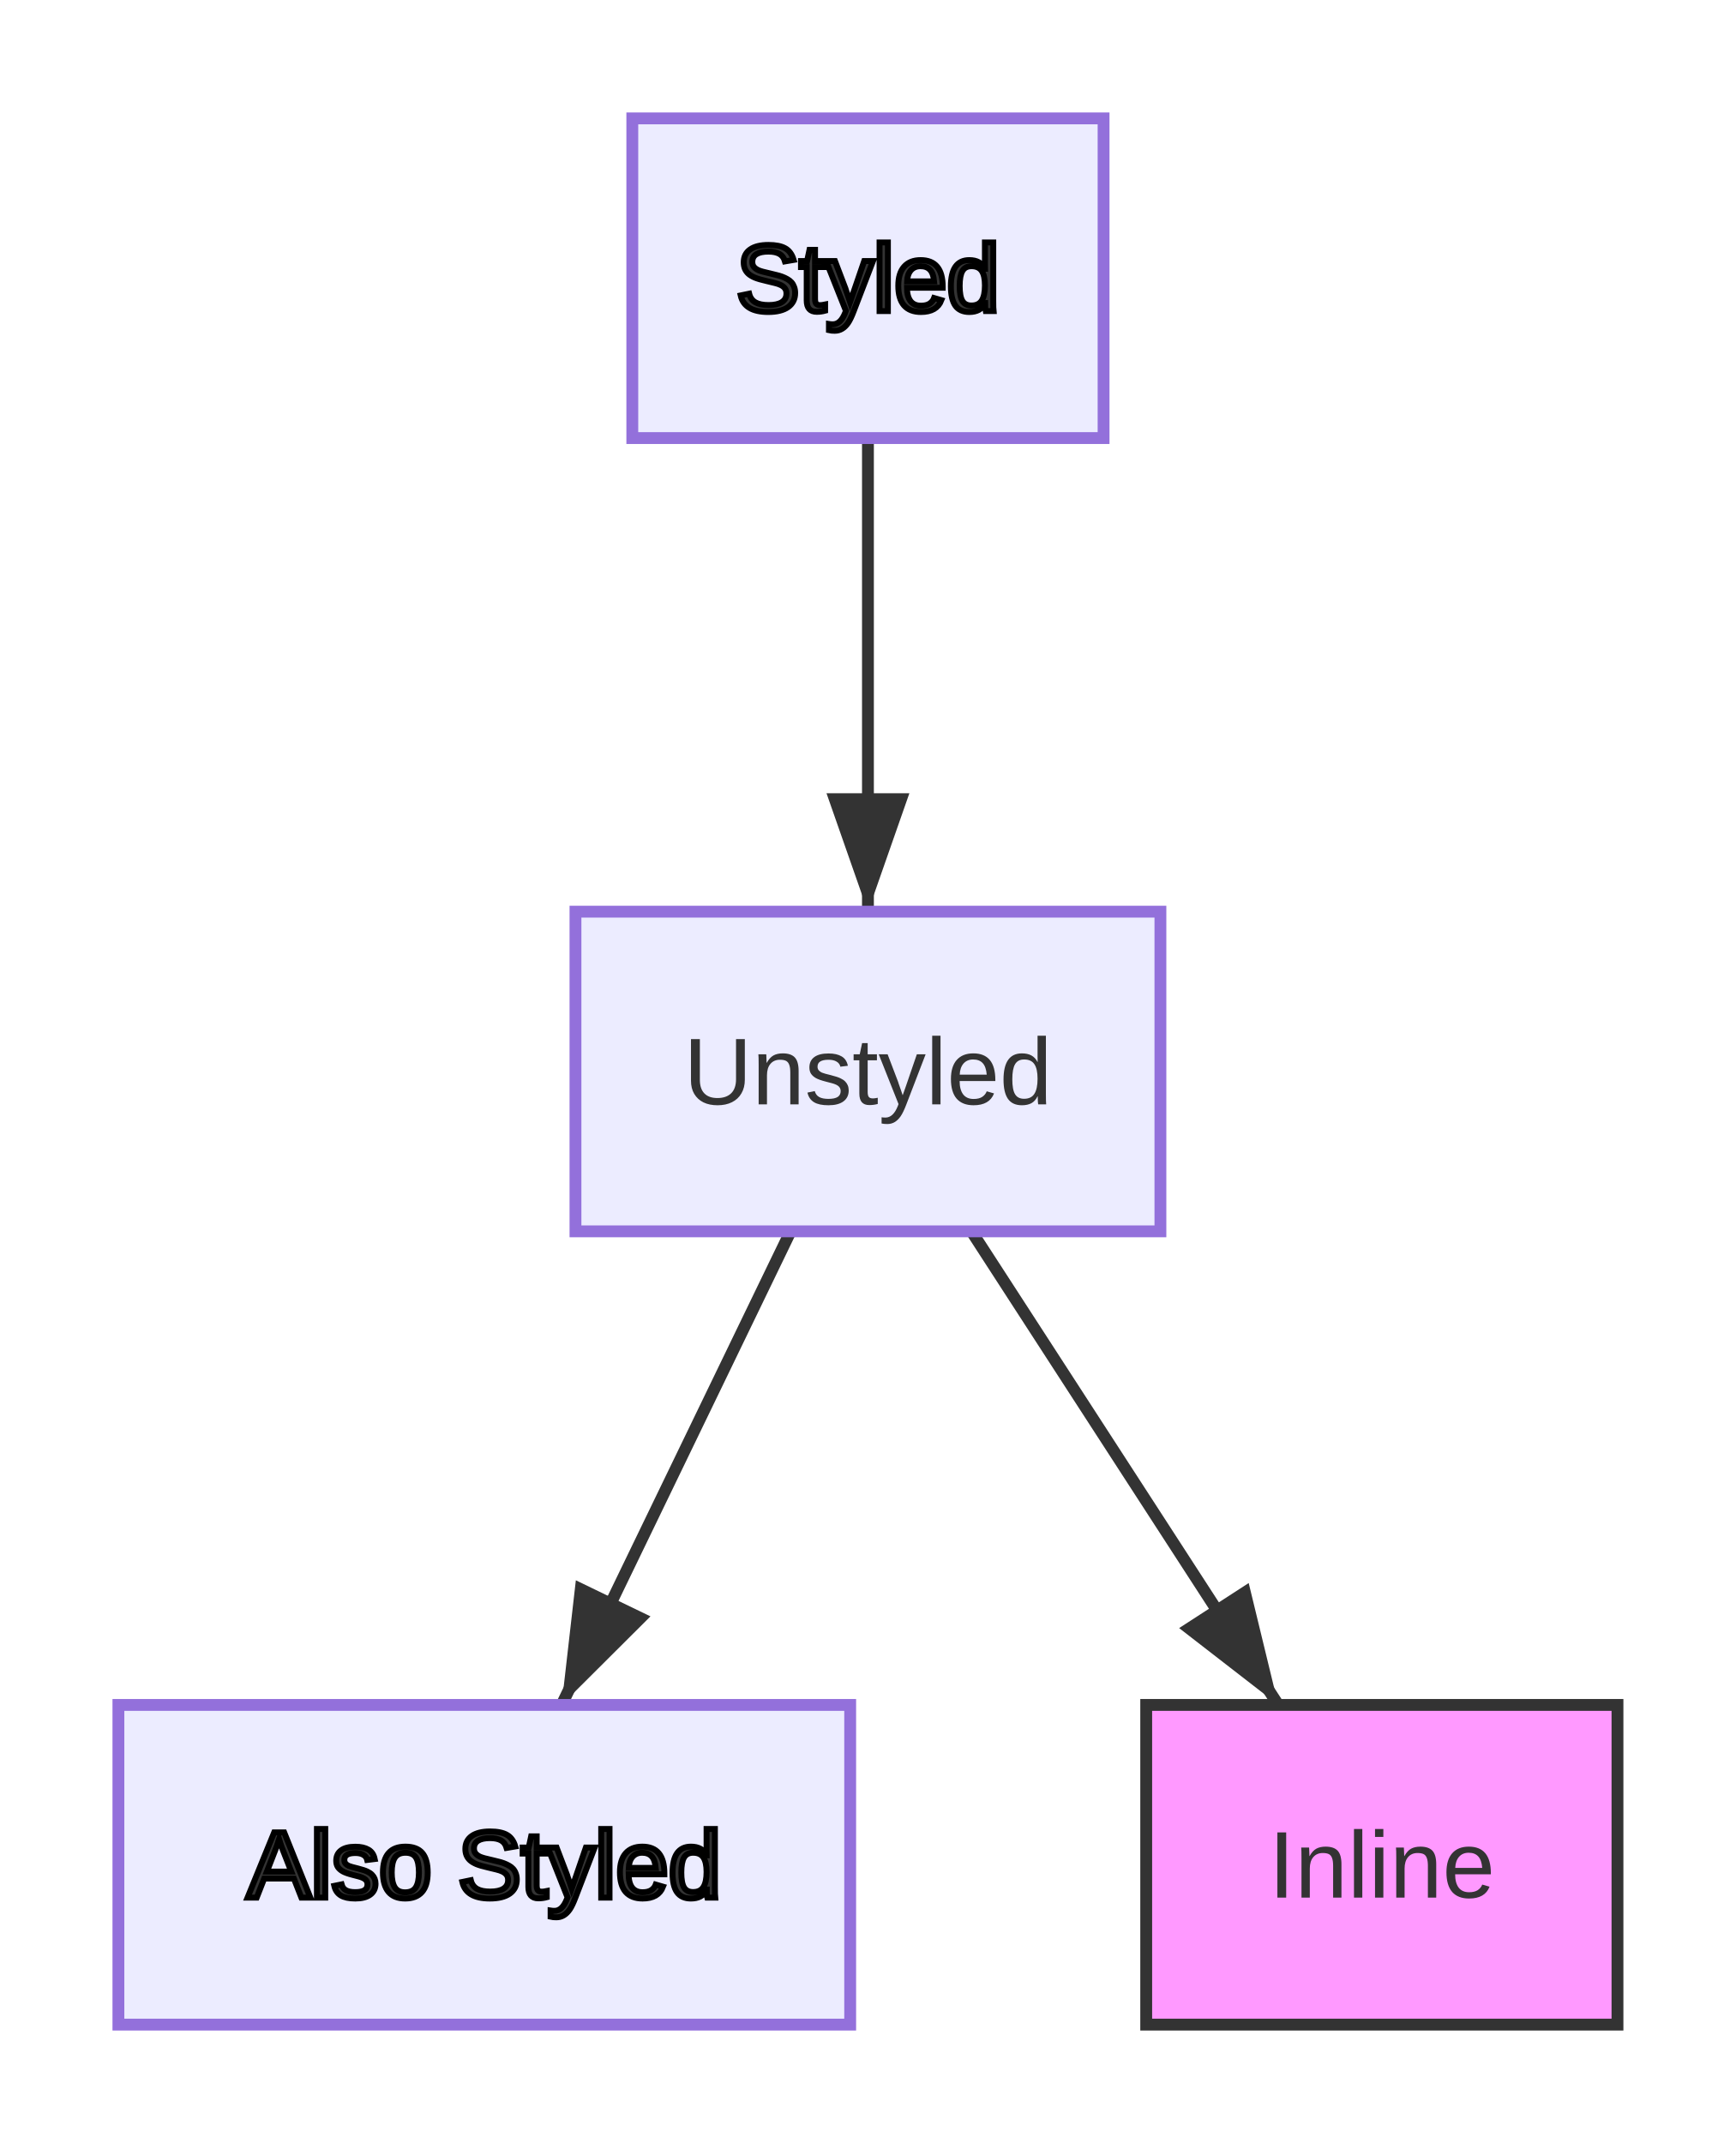
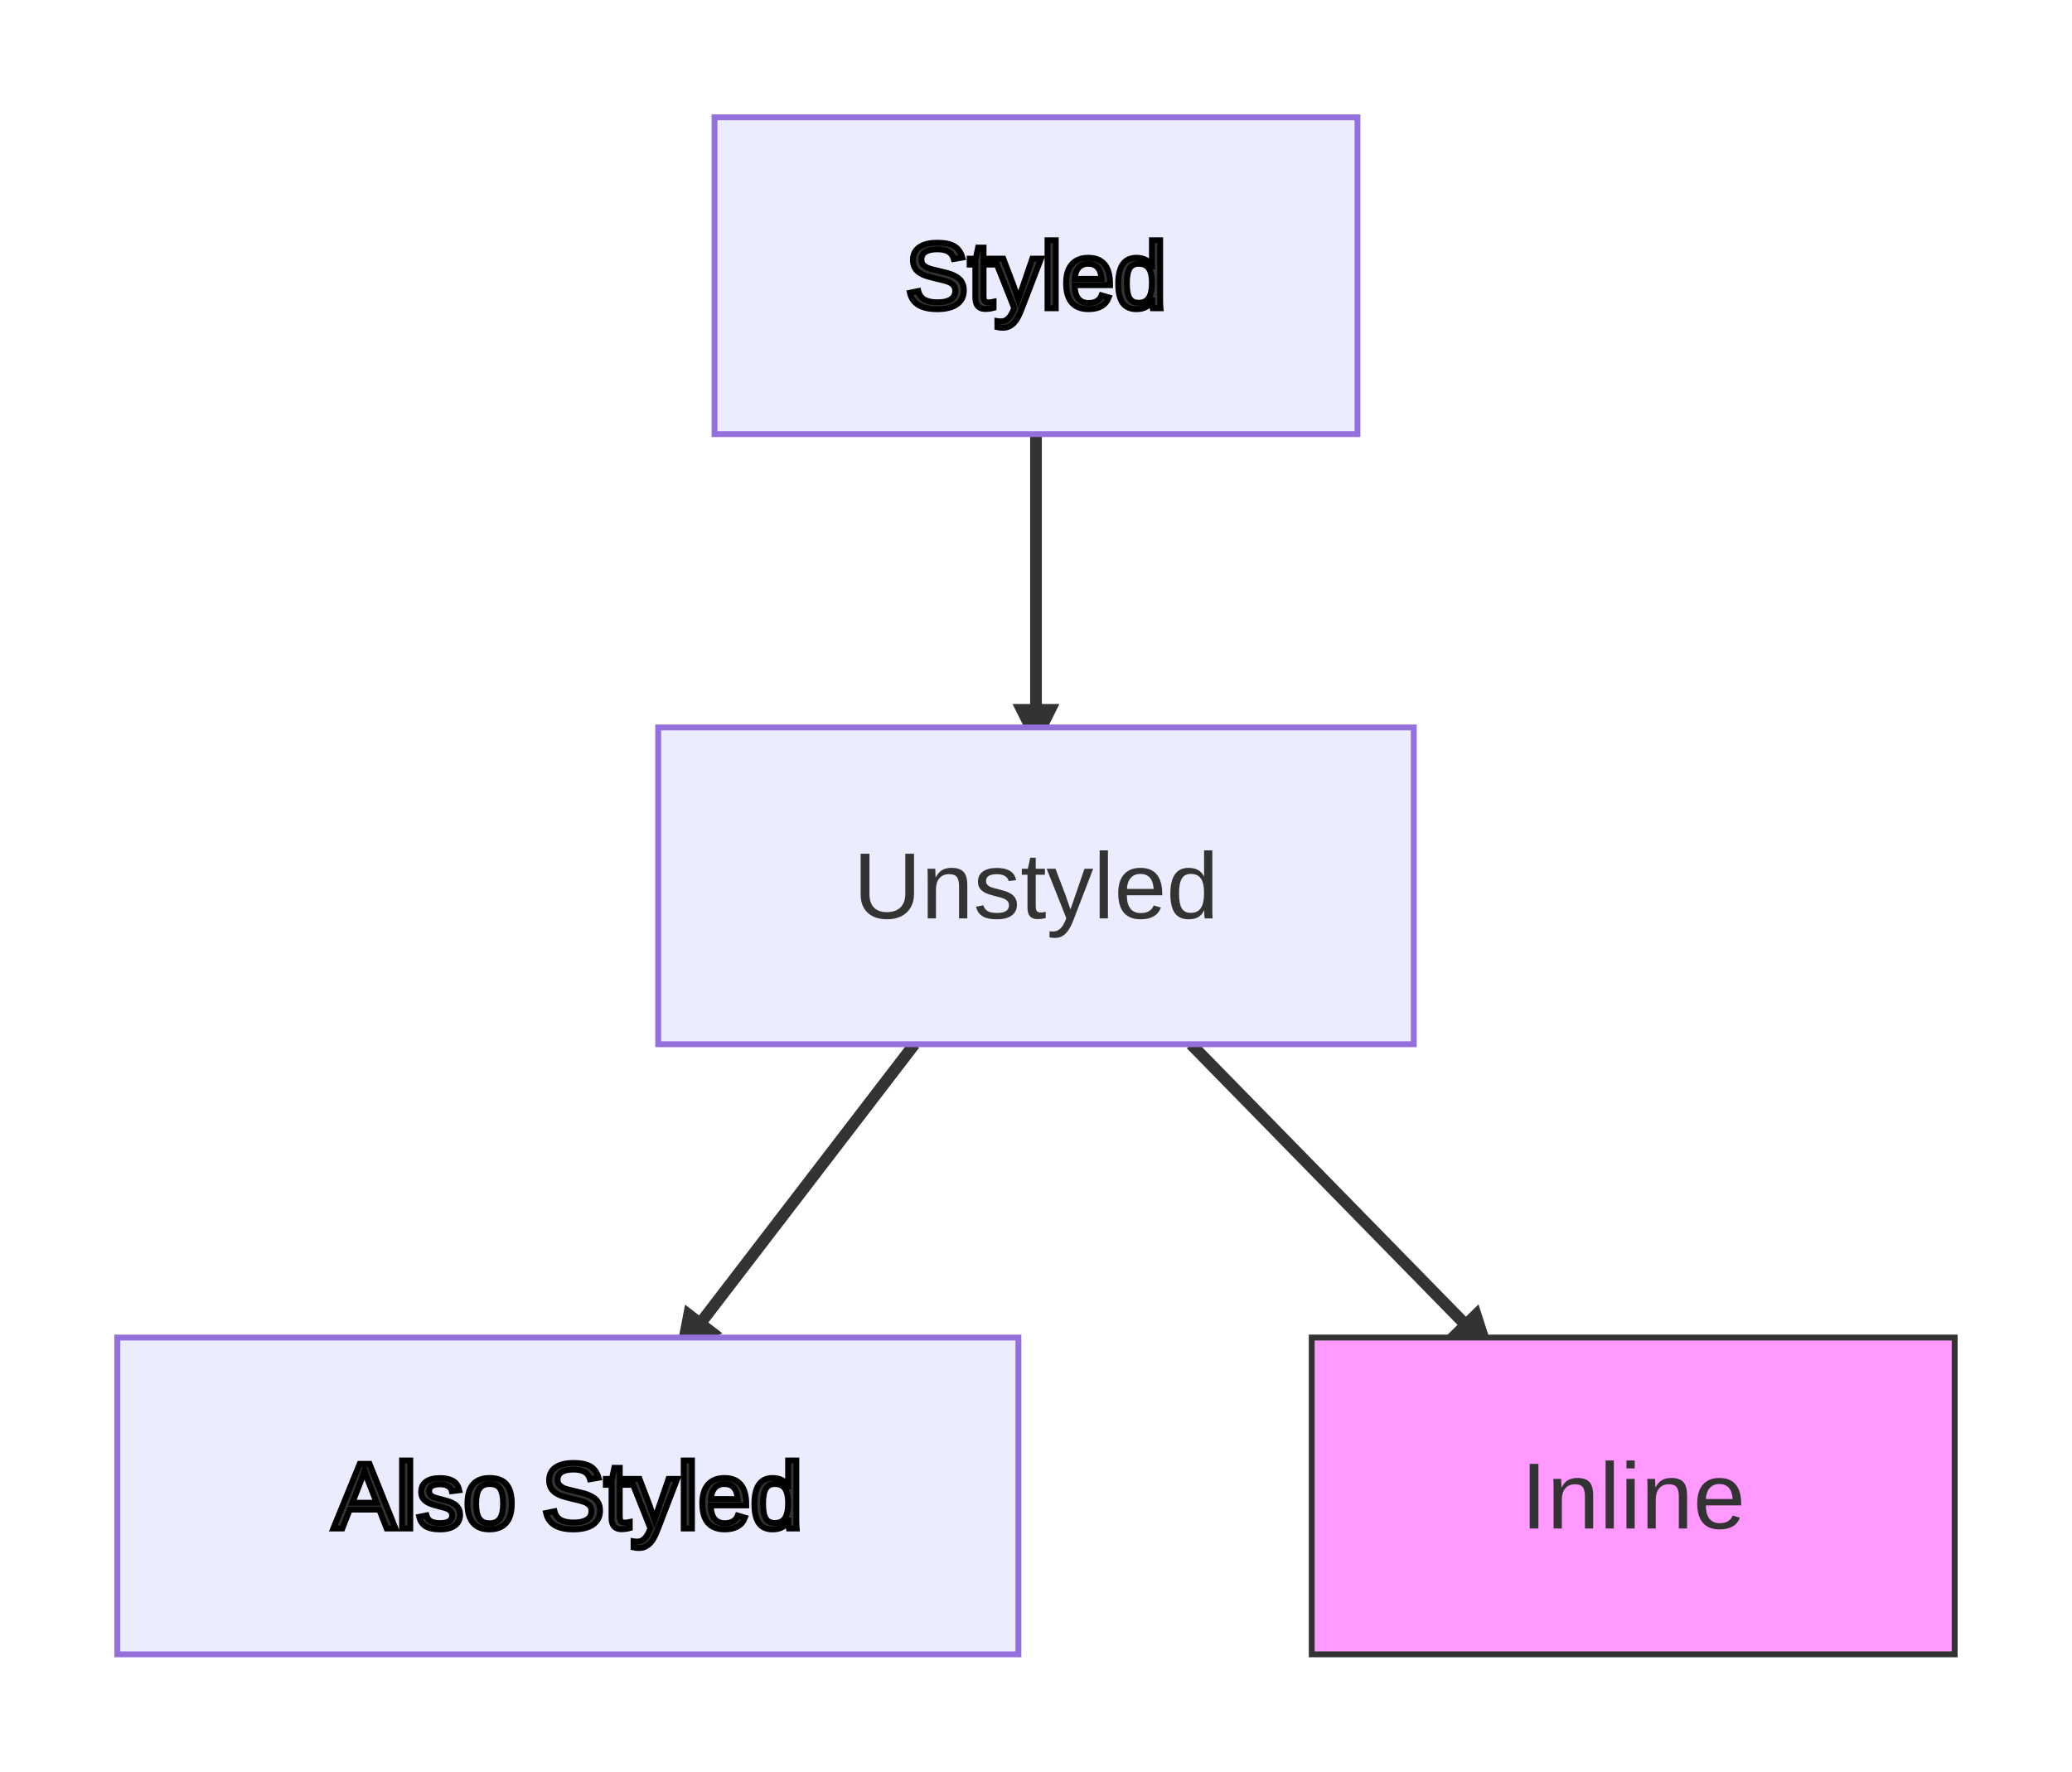
- <svg xmlns="http://www.w3.org/2000/svg" viewBox="-20 -20 293.2 362" width="293.2" height="362" style="background-color: white">
+ <svg xmlns="http://www.w3.org/2000/svg" viewBox="-20 -20 353.2 302" width="353.2" height="302" style="background-color: white">
  <defs>
-     <marker id="arrow" markerWidth="10" markerHeight="7" refX="10" refY="3.5" orient="auto" markerUnits="strokeWidth">
-       <path d="M0,0 L10,3.5 L0,7 Z" fill="#333333" />
+     <marker id="arrow" viewBox="0 0 10 10" markerWidth="8" markerHeight="8" refX="5" refY="5" orient="auto" markerUnits="userSpaceOnUse">
+       <path d="M 0 0 L 10 5 L 0 10 z" fill="#333333" />
    </marker>
-     <marker id="circle-end" markerWidth="10" markerHeight="10" refX="5" refY="5" orient="auto" markerUnits="strokeWidth">
-       <circle cx="5" cy="5" r="4" fill="#333333" />
+     <marker id="circle-end" viewBox="0 0 10 10" markerWidth="11" markerHeight="11" refX="11" refY="5" orient="auto" markerUnits="userSpaceOnUse">
+       <circle cx="5" cy="5" r="5" fill="#333333" />
    </marker>
-     <marker id="cross-end" markerWidth="10" markerHeight="10" refX="5" refY="5" orient="auto" markerUnits="strokeWidth">
-       <line x1="1" y1="1" x2="9" y2="9" stroke="#333333" stroke-width="2" />
-       <line x1="9" y1="1" x2="1" y2="9" stroke="#333333" stroke-width="2" />
+     <marker id="cross-end" viewBox="0 0 11 11" markerWidth="11" markerHeight="11" refX="12" refY="5.2" orient="auto" markerUnits="userSpaceOnUse">
+       <path d="M 1,1 l 9,9 M 10,1 l -9,9" stroke="#333333" stroke-width="2" />
    </marker>
-     <marker id="arrow-reverse" markerWidth="10" markerHeight="7" refX="10" refY="3.5" orient="auto-start-reverse" markerUnits="strokeWidth">
-       <path d="M0,0 L10,3.5 L0,7 Z" fill="#333333" />
+     <marker id="arrow-reverse" viewBox="0 0 10 10" markerWidth="8" markerHeight="8" refX="5" refY="5" orient="auto-start-reverse" markerUnits="userSpaceOnUse">
+       <path d="M 0 0 L 10 5 L 0 10 z" fill="#333333" />
    </marker>
  </defs>
-   <style>.node rect, .node polygon, .node circle, .node path, .node line { fill: #ECECFF; stroke: #9370DB; stroke-width: 2; }
+   <style>.node rect, .node polygon, .node circle, .node path, .node line { fill: #ECECFF; stroke: #9370DB; stroke-width: 1; }
.node text { fill: #333333; font-family: "trebuchet ms", verdana, arial, sans-serif; font-size: 16px; }
- .edge path { fill: none; stroke: #333333; stroke-width: 2; }
+ .edge path { fill: none; stroke: #333333; stroke-width: 2; stroke-dasharray: 0; }
.edge text { fill: #333333; font-family: "trebuchet ms", verdana, arial, sans-serif; font-size: 12px; }
.subgraph rect { fill: #ffffde; stroke: #aaaa33; stroke-width: 1; opacity: 0.5; }
.subgraph text { fill: #333333; font-family: "trebuchet ms", verdana, arial, sans-serif; font-size: 12px; font-weight: bold; }
.highlight { fill:#ff0;stroke:#000; }
</style>
  <g class="edge" data-edge-source="A" data-edge-target="B">
-     <path d="M126.6,54.0 L126.6,134.0" stroke-width="2" marker-end="url(#arrow)" />
+     <path d="M156.6,54.0 L156.6,104.0" stroke-width="1" marker-end="url(#arrow)" />
  </g>
  <g class="edge" data-edge-source="B" data-edge-target="C">
-     <path d="M113.54,188.0 L74.86,268.0" stroke-width="2" marker-end="url(#arrow)" />
+     <path d="M135.88,158.0 L97.52,208.0" stroke-width="1" marker-end="url(#arrow)" />
  </g>
  <g class="edge" data-edge-source="B" data-edge-target="D">
-     <path d="M144.09,188.0 L195.91,268.0" stroke-width="2" marker-end="url(#arrow)" />
+     <path d="M183.03,158.0 L231.97,208.0" stroke-width="1" marker-end="url(#arrow)" />
  </g>
  <g class="node highlight" data-node-id="A">
-     <rect x="86.8" y="0.0" width="79.6" height="54.0" />
-     <text text-anchor="middle" dominant-baseline="central" font-family="&quot;trebuchet ms&quot;, verdana, arial, sans-serif" x="126.6" y="27">Styled</text>
+     <rect x="101.8" y="0.0" width="109.6" height="54.0" />
+     <text text-anchor="middle" dominant-baseline="central" font-family="&quot;trebuchet ms&quot;, verdana, arial, sans-serif" x="156.6" y="27">Styled</text>
  </g>
  <g class="node" data-node-id="B">
-     <rect x="77.2" y="134.0" width="98.8" height="54.0" />
-     <text text-anchor="middle" dominant-baseline="central" font-family="&quot;trebuchet ms&quot;, verdana, arial, sans-serif" x="126.6" y="161">Unstyled</text>
+     <rect x="92.2" y="104.0" width="128.8" height="54.0" />
+     <text text-anchor="middle" dominant-baseline="central" font-family="&quot;trebuchet ms&quot;, verdana, arial, sans-serif" x="156.6" y="131">Unstyled</text>
  </g>
  <g class="node highlight" data-node-id="C">
-     <rect x="0.0" y="268.0" width="123.6" height="54.0" />
-     <text text-anchor="middle" dominant-baseline="central" font-family="&quot;trebuchet ms&quot;, verdana, arial, sans-serif" x="61.8" y="295">Also Styled</text>
+     <rect x="0.0" y="208.0" width="153.6" height="54.0" />
+     <text text-anchor="middle" dominant-baseline="central" font-family="&quot;trebuchet ms&quot;, verdana, arial, sans-serif" x="76.8" y="235">Also Styled</text>
  </g>
  <g class="node" data-node-id="D">
-     <rect x="173.6" y="268.0" width="79.6" height="54.0" style="fill:#f9f;stroke:#333" />
-     <text text-anchor="middle" dominant-baseline="central" font-family="&quot;trebuchet ms&quot;, verdana, arial, sans-serif" x="213.4" y="295">Inline</text>
+     <rect x="203.6" y="208.0" width="109.6" height="54.0" style="fill:#f9f;stroke:#333" />
+     <text text-anchor="middle" dominant-baseline="central" font-family="&quot;trebuchet ms&quot;, verdana, arial, sans-serif" x="258.4" y="235">Inline</text>
  </g>
</svg>
